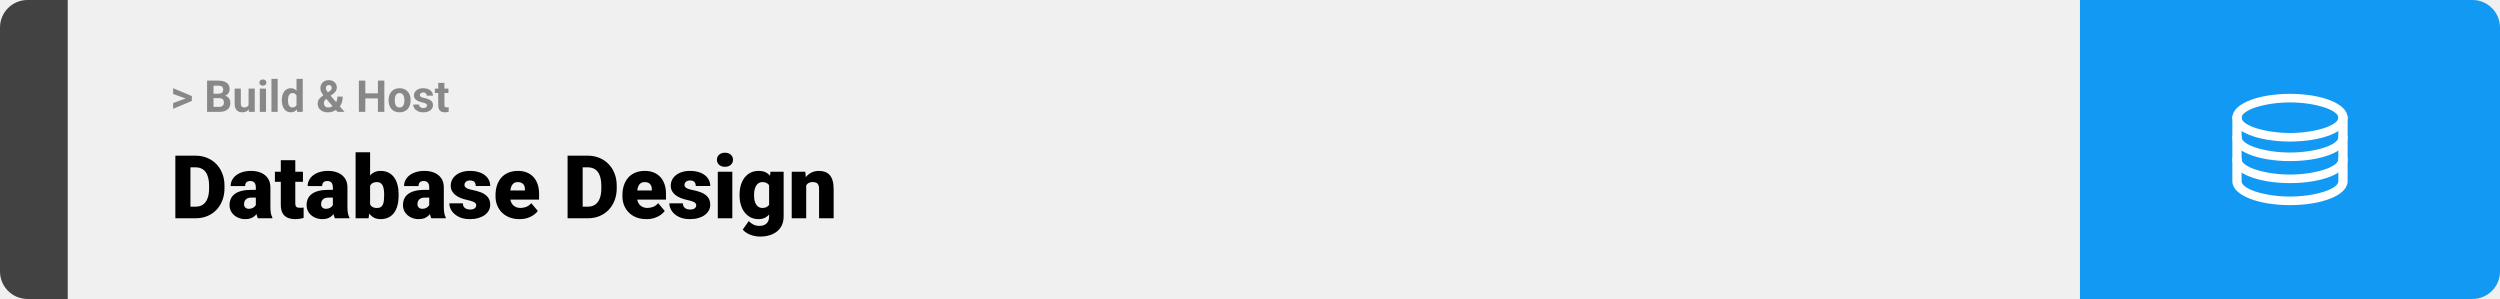
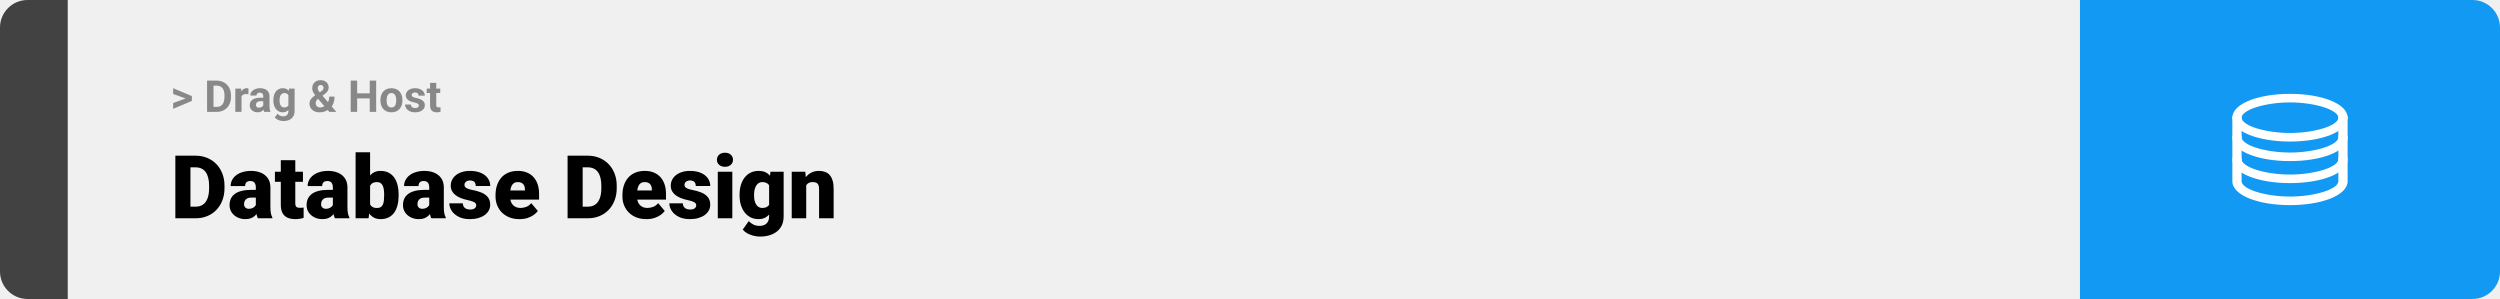
<svg xmlns="http://www.w3.org/2000/svg" width="1363" height="163" viewBox="0 0 1363 163" fill="none">
  <path d="M0 15C0 6.716 6.716 0 15 0H37V163H15C6.716 163 0 156.284 0 148V15Z" fill="#424242" />
  <rect width="1097" height="163" transform="translate(37)" fill="#F0F0F0" />
-   <path d="M101.906 53.922L94.394 51.238V48.086L104.602 52.375V54.637L101.906 53.922ZM94.394 56.172L101.918 53.43L104.602 52.785V55.035L94.394 59.324V56.172ZM119.578 53.512H115.195L115.172 51.098H118.852C119.5 51.098 120.031 51.016 120.445 50.852C120.859 50.68 121.168 50.434 121.371 50.113C121.582 49.785 121.688 49.387 121.688 48.918C121.688 48.387 121.586 47.957 121.383 47.629C121.188 47.301 120.879 47.062 120.457 46.914C120.043 46.766 119.508 46.691 118.852 46.691H116.414V61H112.898V43.938H118.852C119.844 43.938 120.73 44.031 121.512 44.219C122.301 44.406 122.969 44.691 123.516 45.074C124.062 45.457 124.48 45.941 124.77 46.527C125.059 47.105 125.203 47.793 125.203 48.59C125.203 49.293 125.043 49.941 124.723 50.535C124.41 51.129 123.914 51.613 123.234 51.988C122.562 52.363 121.684 52.57 120.598 52.609L119.578 53.512ZM119.426 61H114.234L115.605 58.258H119.426C120.043 58.258 120.547 58.16 120.938 57.965C121.328 57.762 121.617 57.488 121.805 57.145C121.992 56.801 122.086 56.406 122.086 55.961C122.086 55.461 122 55.027 121.828 54.66C121.664 54.293 121.398 54.012 121.031 53.816C120.664 53.613 120.18 53.512 119.578 53.512H116.191L116.215 51.098H120.434L121.242 52.047C122.281 52.031 123.117 52.215 123.75 52.598C124.391 52.973 124.855 53.461 125.145 54.062C125.441 54.664 125.59 55.309 125.59 55.996C125.59 57.09 125.352 58.012 124.875 58.762C124.398 59.504 123.699 60.062 122.777 60.438C121.863 60.812 120.746 61 119.426 61ZM135.516 57.965V48.32H138.891V61H135.715L135.516 57.965ZM135.891 55.363L136.887 55.34C136.887 56.184 136.789 56.969 136.594 57.695C136.398 58.414 136.105 59.039 135.715 59.57C135.324 60.094 134.832 60.504 134.238 60.801C133.645 61.09 132.945 61.234 132.141 61.234C131.523 61.234 130.953 61.148 130.43 60.977C129.914 60.797 129.469 60.52 129.094 60.145C128.727 59.762 128.438 59.273 128.227 58.68C128.023 58.078 127.922 57.355 127.922 56.512V48.32H131.297V56.535C131.297 56.91 131.34 57.227 131.426 57.484C131.52 57.742 131.648 57.953 131.812 58.117C131.977 58.281 132.168 58.398 132.387 58.469C132.613 58.539 132.863 58.574 133.137 58.574C133.832 58.574 134.379 58.434 134.777 58.152C135.184 57.871 135.469 57.488 135.633 57.004C135.805 56.512 135.891 55.965 135.891 55.363ZM145.031 48.32V61H141.645V48.32H145.031ZM141.434 45.016C141.434 44.523 141.605 44.117 141.949 43.797C142.293 43.477 142.754 43.316 143.332 43.316C143.902 43.316 144.359 43.477 144.703 43.797C145.055 44.117 145.23 44.523 145.23 45.016C145.23 45.508 145.055 45.914 144.703 46.234C144.359 46.555 143.902 46.715 143.332 46.715C142.754 46.715 142.293 46.555 141.949 46.234C141.605 45.914 141.434 45.508 141.434 45.016ZM151.383 43V61H147.996V43H151.383ZM161.66 58.234V43H165.059V61H162L161.66 58.234ZM153.645 54.812V54.566C153.645 53.598 153.754 52.719 153.973 51.93C154.191 51.133 154.512 50.449 154.934 49.879C155.355 49.309 155.875 48.867 156.492 48.555C157.109 48.242 157.812 48.086 158.602 48.086C159.344 48.086 159.992 48.242 160.547 48.555C161.109 48.867 161.586 49.312 161.977 49.891C162.375 50.461 162.695 51.137 162.938 51.918C163.18 52.691 163.355 53.539 163.465 54.461V55C163.355 55.883 163.18 56.703 162.938 57.461C162.695 58.219 162.375 58.883 161.977 59.453C161.586 60.016 161.109 60.453 160.547 60.766C159.984 61.078 159.328 61.234 158.578 61.234C157.789 61.234 157.086 61.074 156.469 60.754C155.859 60.434 155.344 59.984 154.922 59.406C154.508 58.828 154.191 58.148 153.973 57.367C153.754 56.586 153.645 55.734 153.645 54.812ZM157.02 54.566V54.812C157.02 55.336 157.059 55.824 157.137 56.277C157.223 56.73 157.359 57.133 157.547 57.484C157.742 57.828 157.992 58.098 158.297 58.293C158.609 58.48 158.988 58.574 159.434 58.574C160.012 58.574 160.488 58.445 160.863 58.188C161.238 57.922 161.523 57.559 161.719 57.098C161.922 56.637 162.039 56.105 162.07 55.504V53.969C162.047 53.477 161.977 53.035 161.859 52.645C161.75 52.246 161.586 51.906 161.367 51.625C161.156 51.344 160.891 51.125 160.57 50.969C160.258 50.812 159.887 50.734 159.457 50.734C159.02 50.734 158.645 50.836 158.332 51.039C158.02 51.234 157.766 51.504 157.57 51.848C157.383 52.191 157.242 52.598 157.148 53.066C157.062 53.527 157.02 54.027 157.02 54.566ZM176.355 51.871L179.637 49.75C180.121 49.43 180.445 49.121 180.609 48.824C180.773 48.527 180.855 48.195 180.855 47.828C180.855 47.461 180.719 47.121 180.445 46.809C180.172 46.488 179.789 46.328 179.297 46.328C178.945 46.328 178.648 46.41 178.406 46.574C178.164 46.73 177.98 46.941 177.855 47.207C177.738 47.473 177.68 47.77 177.68 48.098C177.68 48.449 177.773 48.809 177.961 49.176C178.148 49.535 178.402 49.918 178.723 50.324C179.043 50.723 179.398 51.156 179.789 51.625L187.84 61H184.008L177.445 53.406C176.891 52.719 176.406 52.09 175.992 51.52C175.578 50.941 175.254 50.379 175.02 49.832C174.785 49.285 174.668 48.723 174.668 48.145C174.668 47.254 174.859 46.477 175.242 45.812C175.625 45.141 176.164 44.621 176.859 44.254C177.555 43.879 178.371 43.691 179.309 43.691C180.191 43.691 180.957 43.875 181.605 44.242C182.254 44.602 182.754 45.078 183.105 45.672C183.465 46.266 183.645 46.918 183.645 47.629C183.645 48.16 183.547 48.652 183.352 49.105C183.156 49.551 182.887 49.965 182.543 50.348C182.199 50.723 181.805 51.07 181.359 51.391L177.621 54.051C177.332 54.316 177.113 54.578 176.965 54.836C176.816 55.094 176.715 55.34 176.66 55.574C176.605 55.801 176.578 56.02 176.578 56.23C176.578 56.684 176.676 57.09 176.871 57.449C177.066 57.809 177.34 58.09 177.691 58.293C178.043 58.496 178.453 58.598 178.922 58.598C179.562 58.598 180.184 58.457 180.785 58.176C181.387 57.895 181.926 57.492 182.402 56.969C182.879 56.438 183.258 55.809 183.539 55.082C183.82 54.355 183.961 53.555 183.961 52.68H186.82C186.82 53.555 186.734 54.387 186.562 55.176C186.391 55.957 186.113 56.684 185.73 57.355C185.348 58.02 184.84 58.609 184.207 59.125C184.16 59.164 184.094 59.223 184.008 59.301C183.93 59.371 183.863 59.426 183.809 59.465C183.059 60.066 182.277 60.516 181.465 60.812C180.652 61.102 179.746 61.246 178.746 61.246C177.605 61.246 176.617 61.039 175.781 60.625C174.953 60.211 174.312 59.641 173.859 58.914C173.414 58.188 173.191 57.355 173.191 56.418C173.191 55.73 173.324 55.133 173.59 54.625C173.863 54.109 174.238 53.633 174.715 53.195C175.191 52.758 175.738 52.316 176.355 51.871ZM207.035 50.887V53.629H198.129V50.887H207.035ZM199.172 43.938V61H195.656V43.938H199.172ZM209.543 43.938V61H206.039V43.938H209.543ZM211.852 54.789V54.543C211.852 53.613 211.984 52.758 212.25 51.977C212.516 51.188 212.902 50.504 213.41 49.926C213.918 49.348 214.543 48.898 215.285 48.578C216.027 48.25 216.879 48.086 217.84 48.086C218.801 48.086 219.656 48.25 220.406 48.578C221.156 48.898 221.785 49.348 222.293 49.926C222.809 50.504 223.199 51.188 223.465 51.977C223.73 52.758 223.863 53.613 223.863 54.543V54.789C223.863 55.711 223.73 56.566 223.465 57.355C223.199 58.137 222.809 58.82 222.293 59.406C221.785 59.984 221.16 60.434 220.418 60.754C219.676 61.074 218.824 61.234 217.863 61.234C216.902 61.234 216.047 61.074 215.297 60.754C214.555 60.434 213.926 59.984 213.41 59.406C212.902 58.82 212.516 58.137 212.25 57.355C211.984 56.566 211.852 55.711 211.852 54.789ZM215.227 54.543V54.789C215.227 55.32 215.273 55.816 215.367 56.277C215.461 56.738 215.609 57.145 215.812 57.496C216.023 57.84 216.297 58.109 216.633 58.305C216.969 58.5 217.379 58.598 217.863 58.598C218.332 58.598 218.734 58.5 219.07 58.305C219.406 58.109 219.676 57.84 219.879 57.496C220.082 57.145 220.23 56.738 220.324 56.277C220.426 55.816 220.477 55.32 220.477 54.789V54.543C220.477 54.027 220.426 53.543 220.324 53.09C220.23 52.629 220.078 52.223 219.867 51.871C219.664 51.512 219.395 51.23 219.059 51.027C218.723 50.824 218.316 50.723 217.84 50.723C217.363 50.723 216.957 50.824 216.621 51.027C216.293 51.23 216.023 51.512 215.812 51.871C215.609 52.223 215.461 52.629 215.367 53.09C215.273 53.543 215.227 54.027 215.227 54.543ZM232.793 57.496C232.793 57.254 232.723 57.035 232.582 56.84C232.441 56.645 232.18 56.465 231.797 56.301C231.422 56.129 230.879 55.973 230.168 55.832C229.527 55.691 228.93 55.516 228.375 55.305C227.828 55.086 227.352 54.824 226.945 54.52C226.547 54.215 226.234 53.855 226.008 53.441C225.781 53.02 225.668 52.539 225.668 52C225.668 51.469 225.781 50.969 226.008 50.5C226.242 50.031 226.574 49.617 227.004 49.258C227.441 48.891 227.973 48.605 228.598 48.402C229.23 48.191 229.941 48.086 230.73 48.086C231.832 48.086 232.777 48.262 233.566 48.613C234.363 48.965 234.973 49.449 235.395 50.066C235.824 50.676 236.039 51.371 236.039 52.152H232.664C232.664 51.824 232.594 51.531 232.453 51.273C232.32 51.008 232.109 50.801 231.82 50.652C231.539 50.496 231.172 50.418 230.719 50.418C230.344 50.418 230.02 50.484 229.746 50.617C229.473 50.742 229.262 50.914 229.113 51.133C228.973 51.344 228.902 51.578 228.902 51.836C228.902 52.031 228.941 52.207 229.02 52.363C229.105 52.512 229.242 52.648 229.43 52.773C229.617 52.898 229.859 53.016 230.156 53.125C230.461 53.227 230.836 53.32 231.281 53.406C232.195 53.594 233.012 53.84 233.73 54.145C234.449 54.441 235.02 54.848 235.441 55.363C235.863 55.871 236.074 56.539 236.074 57.367C236.074 57.93 235.949 58.445 235.699 58.914C235.449 59.383 235.09 59.793 234.621 60.145C234.152 60.488 233.59 60.758 232.934 60.953C232.285 61.141 231.555 61.234 230.742 61.234C229.562 61.234 228.562 61.023 227.742 60.602C226.93 60.18 226.312 59.645 225.891 58.996C225.477 58.34 225.27 57.668 225.27 56.98H228.469C228.484 57.441 228.602 57.812 228.82 58.094C229.047 58.375 229.332 58.578 229.676 58.703C230.027 58.828 230.406 58.891 230.812 58.891C231.25 58.891 231.613 58.832 231.902 58.715C232.191 58.59 232.41 58.426 232.559 58.223C232.715 58.012 232.793 57.77 232.793 57.496ZM244.477 48.32V50.711H237.094V48.32H244.477ZM238.922 45.191H242.297V57.18C242.297 57.547 242.344 57.828 242.438 58.023C242.539 58.219 242.688 58.355 242.883 58.434C243.078 58.504 243.324 58.539 243.621 58.539C243.832 58.539 244.02 58.531 244.184 58.516C244.355 58.492 244.5 58.469 244.617 58.445L244.629 60.93C244.34 61.023 244.027 61.098 243.691 61.152C243.355 61.207 242.984 61.234 242.578 61.234C241.836 61.234 241.188 61.113 240.633 60.871C240.086 60.621 239.664 60.223 239.367 59.676C239.07 59.129 238.922 58.41 238.922 57.52V45.191Z" fill="#888888" />
+   <path d="M101.906 53.922L94.394 51.238V48.086L104.602 52.375V54.637L101.906 53.922ZM94.394 56.172L101.918 53.43L104.602 52.785V55.035L94.394 59.324V56.172ZM118.137 61H114.422L114.445 58.258H118.137C119.059 58.258 119.836 58.051 120.469 57.637C121.102 57.215 121.578 56.602 121.898 55.797C122.227 54.992 122.391 54.02 122.391 52.879V52.047C122.391 51.172 122.297 50.402 122.109 49.738C121.93 49.074 121.66 48.516 121.301 48.062C120.941 47.609 120.5 47.27 119.977 47.043C119.453 46.809 118.852 46.691 118.172 46.691H114.352V43.938H118.172C119.312 43.938 120.355 44.133 121.301 44.523C122.254 44.906 123.078 45.457 123.773 46.176C124.469 46.895 125.004 47.754 125.379 48.754C125.762 49.746 125.953 50.852 125.953 52.07V52.879C125.953 54.09 125.762 55.195 125.379 56.195C125.004 57.195 124.469 58.055 123.773 58.773C123.086 59.484 122.262 60.035 121.301 60.426C120.348 60.809 119.293 61 118.137 61ZM116.414 43.938V61H112.898V43.938H116.414ZM131.672 51.086V61H128.297V48.32H131.473L131.672 51.086ZM135.492 48.238L135.434 51.367C135.27 51.344 135.07 51.324 134.836 51.309C134.609 51.285 134.402 51.273 134.215 51.273C133.738 51.273 133.324 51.336 132.973 51.461C132.629 51.578 132.34 51.754 132.105 51.988C131.879 52.223 131.707 52.508 131.59 52.844C131.48 53.18 131.418 53.562 131.402 53.992L130.723 53.781C130.723 52.961 130.805 52.207 130.969 51.52C131.133 50.824 131.371 50.219 131.684 49.703C132.004 49.188 132.395 48.789 132.855 48.508C133.316 48.227 133.844 48.086 134.438 48.086C134.625 48.086 134.816 48.102 135.012 48.133C135.207 48.156 135.367 48.191 135.492 48.238ZM143.531 58.141V52.492C143.531 52.086 143.465 51.738 143.332 51.449C143.199 51.152 142.992 50.922 142.711 50.758C142.438 50.594 142.082 50.512 141.645 50.512C141.27 50.512 140.945 50.578 140.672 50.711C140.398 50.836 140.188 51.02 140.039 51.262C139.891 51.496 139.816 51.773 139.816 52.094H136.441C136.441 51.555 136.566 51.043 136.816 50.559C137.066 50.074 137.43 49.648 137.906 49.281C138.383 48.906 138.949 48.613 139.605 48.402C140.27 48.191 141.012 48.086 141.832 48.086C142.816 48.086 143.691 48.25 144.457 48.578C145.223 48.906 145.824 49.398 146.262 50.055C146.707 50.711 146.93 51.531 146.93 52.516V57.941C146.93 58.637 146.973 59.207 147.059 59.652C147.145 60.09 147.27 60.473 147.434 60.801V61H144.023C143.859 60.656 143.734 60.227 143.648 59.711C143.57 59.188 143.531 58.664 143.531 58.141ZM143.977 53.277L144 55.188H142.113C141.668 55.188 141.281 55.238 140.953 55.34C140.625 55.441 140.355 55.586 140.145 55.773C139.934 55.953 139.777 56.164 139.676 56.406C139.582 56.648 139.535 56.914 139.535 57.203C139.535 57.492 139.602 57.754 139.734 57.988C139.867 58.215 140.059 58.395 140.309 58.527C140.559 58.652 140.852 58.715 141.188 58.715C141.695 58.715 142.137 58.613 142.512 58.41C142.887 58.207 143.176 57.957 143.379 57.66C143.59 57.363 143.699 57.082 143.707 56.816L144.598 58.246C144.473 58.566 144.301 58.898 144.082 59.242C143.871 59.586 143.602 59.91 143.273 60.215C142.945 60.512 142.551 60.758 142.09 60.953C141.629 61.141 141.082 61.234 140.449 61.234C139.645 61.234 138.914 61.074 138.258 60.754C137.609 60.426 137.094 59.977 136.711 59.406C136.336 58.828 136.148 58.172 136.148 57.438C136.148 56.773 136.273 56.184 136.523 55.668C136.773 55.152 137.141 54.719 137.625 54.367C138.117 54.008 138.73 53.738 139.465 53.559C140.199 53.371 141.051 53.277 142.02 53.277H143.977ZM157.559 48.32H160.617V60.578C160.617 61.734 160.359 62.715 159.844 63.52C159.336 64.332 158.625 64.945 157.711 65.359C156.797 65.781 155.734 65.992 154.523 65.992C153.992 65.992 153.43 65.922 152.836 65.781C152.25 65.641 151.688 65.422 151.148 65.125C150.617 64.828 150.172 64.453 149.812 64L151.301 62.008C151.691 62.461 152.145 62.812 152.66 63.062C153.176 63.32 153.746 63.449 154.371 63.449C154.98 63.449 155.496 63.336 155.918 63.109C156.34 62.891 156.664 62.566 156.891 62.137C157.117 61.715 157.23 61.203 157.23 60.602V51.25L157.559 48.32ZM149.027 54.812V54.566C149.027 53.598 149.145 52.719 149.379 51.93C149.621 51.133 149.961 50.449 150.398 49.879C150.844 49.309 151.383 48.867 152.016 48.555C152.648 48.242 153.363 48.086 154.16 48.086C155.004 48.086 155.711 48.242 156.281 48.555C156.852 48.867 157.32 49.312 157.688 49.891C158.055 50.461 158.34 51.137 158.543 51.918C158.754 52.691 158.918 53.539 159.035 54.461V55C158.918 55.883 158.742 56.703 158.508 57.461C158.273 58.219 157.965 58.883 157.582 59.453C157.199 60.016 156.723 60.453 156.152 60.766C155.59 61.078 154.918 61.234 154.137 61.234C153.355 61.234 152.648 61.074 152.016 60.754C151.391 60.434 150.855 59.984 150.41 59.406C149.965 58.828 149.621 58.148 149.379 57.367C149.145 56.586 149.027 55.734 149.027 54.812ZM152.402 54.566V54.812C152.402 55.336 152.453 55.824 152.555 56.277C152.656 56.73 152.812 57.133 153.023 57.484C153.242 57.828 153.512 58.098 153.832 58.293C154.16 58.48 154.547 58.574 154.992 58.574C155.609 58.574 156.113 58.445 156.504 58.188C156.895 57.922 157.188 57.559 157.383 57.098C157.578 56.637 157.691 56.105 157.723 55.504V53.969C157.707 53.477 157.641 53.035 157.523 52.645C157.406 52.246 157.242 51.906 157.031 51.625C156.82 51.344 156.547 51.125 156.211 50.969C155.875 50.812 155.477 50.734 155.016 50.734C154.57 50.734 154.184 50.836 153.855 51.039C153.535 51.234 153.266 51.504 153.047 51.848C152.836 52.191 152.676 52.598 152.566 53.066C152.457 53.527 152.402 54.027 152.402 54.566ZM171.902 51.871L175.184 49.75C175.668 49.43 175.992 49.121 176.156 48.824C176.32 48.527 176.402 48.195 176.402 47.828C176.402 47.461 176.266 47.121 175.992 46.809C175.719 46.488 175.336 46.328 174.844 46.328C174.492 46.328 174.195 46.41 173.953 46.574C173.711 46.73 173.527 46.941 173.402 47.207C173.285 47.473 173.227 47.77 173.227 48.098C173.227 48.449 173.32 48.809 173.508 49.176C173.695 49.535 173.949 49.918 174.27 50.324C174.59 50.723 174.945 51.156 175.336 51.625L183.387 61H179.555L172.992 53.406C172.438 52.719 171.953 52.09 171.539 51.52C171.125 50.941 170.801 50.379 170.566 49.832C170.332 49.285 170.215 48.723 170.215 48.145C170.215 47.254 170.406 46.477 170.789 45.812C171.172 45.141 171.711 44.621 172.406 44.254C173.102 43.879 173.918 43.691 174.855 43.691C175.738 43.691 176.504 43.875 177.152 44.242C177.801 44.602 178.301 45.078 178.652 45.672C179.012 46.266 179.191 46.918 179.191 47.629C179.191 48.16 179.094 48.652 178.898 49.105C178.703 49.551 178.434 49.965 178.09 50.348C177.746 50.723 177.352 51.07 176.906 51.391L173.168 54.051C172.879 54.316 172.66 54.578 172.512 54.836C172.363 55.094 172.262 55.34 172.207 55.574C172.152 55.801 172.125 56.02 172.125 56.23C172.125 56.684 172.223 57.09 172.418 57.449C172.613 57.809 172.887 58.09 173.238 58.293C173.59 58.496 174 58.598 174.469 58.598C175.109 58.598 175.73 58.457 176.332 58.176C176.934 57.895 177.473 57.492 177.949 56.969C178.426 56.438 178.805 55.809 179.086 55.082C179.367 54.355 179.508 53.555 179.508 52.68H182.367C182.367 53.555 182.281 54.387 182.109 55.176C181.938 55.957 181.66 56.684 181.277 57.355C180.895 58.02 180.387 58.609 179.754 59.125C179.707 59.164 179.641 59.223 179.555 59.301C179.477 59.371 179.41 59.426 179.355 59.465C178.605 60.066 177.824 60.516 177.012 60.812C176.199 61.102 175.293 61.246 174.293 61.246C173.152 61.246 172.164 61.039 171.328 60.625C170.5 60.211 169.859 59.641 169.406 58.914C168.961 58.188 168.738 57.355 168.738 56.418C168.738 55.73 168.871 55.133 169.137 54.625C169.41 54.109 169.785 53.633 170.262 53.195C170.738 52.758 171.285 52.316 171.902 51.871ZM202.582 50.887V53.629H193.676V50.887H202.582ZM194.719 43.938V61H191.203V43.938H194.719ZM205.09 43.938V61H201.586V43.938H205.09ZM207.398 54.789V54.543C207.398 53.613 207.531 52.758 207.797 51.977C208.062 51.188 208.449 50.504 208.957 49.926C209.465 49.348 210.09 48.898 210.832 48.578C211.574 48.25 212.426 48.086 213.387 48.086C214.348 48.086 215.203 48.25 215.953 48.578C216.703 48.898 217.332 49.348 217.84 49.926C218.355 50.504 218.746 51.188 219.012 51.977C219.277 52.758 219.41 53.613 219.41 54.543V54.789C219.41 55.711 219.277 56.566 219.012 57.355C218.746 58.137 218.355 58.82 217.84 59.406C217.332 59.984 216.707 60.434 215.965 60.754C215.223 61.074 214.371 61.234 213.41 61.234C212.449 61.234 211.594 61.074 210.844 60.754C210.102 60.434 209.473 59.984 208.957 59.406C208.449 58.82 208.062 58.137 207.797 57.355C207.531 56.566 207.398 55.711 207.398 54.789ZM210.773 54.543V54.789C210.773 55.32 210.82 55.816 210.914 56.277C211.008 56.738 211.156 57.145 211.359 57.496C211.57 57.84 211.844 58.109 212.18 58.305C212.516 58.5 212.926 58.598 213.41 58.598C213.879 58.598 214.281 58.5 214.617 58.305C214.953 58.109 215.223 57.84 215.426 57.496C215.629 57.145 215.777 56.738 215.871 56.277C215.973 55.816 216.023 55.32 216.023 54.789V54.543C216.023 54.027 215.973 53.543 215.871 53.09C215.777 52.629 215.625 52.223 215.414 51.871C215.211 51.512 214.941 51.23 214.605 51.027C214.27 50.824 213.863 50.723 213.387 50.723C212.91 50.723 212.504 50.824 212.168 51.027C211.84 51.23 211.57 51.512 211.359 51.871C211.156 52.223 211.008 52.629 210.914 53.09C210.82 53.543 210.773 54.027 210.773 54.543ZM228.34 57.496C228.34 57.254 228.27 57.035 228.129 56.84C227.988 56.645 227.727 56.465 227.344 56.301C226.969 56.129 226.426 55.973 225.715 55.832C225.074 55.691 224.477 55.516 223.922 55.305C223.375 55.086 222.898 54.824 222.492 54.52C222.094 54.215 221.781 53.855 221.555 53.441C221.328 53.02 221.215 52.539 221.215 52C221.215 51.469 221.328 50.969 221.555 50.5C221.789 50.031 222.121 49.617 222.551 49.258C222.988 48.891 223.52 48.605 224.145 48.402C224.777 48.191 225.488 48.086 226.277 48.086C227.379 48.086 228.324 48.262 229.113 48.613C229.91 48.965 230.52 49.449 230.941 50.066C231.371 50.676 231.586 51.371 231.586 52.152H228.211C228.211 51.824 228.141 51.531 228 51.273C227.867 51.008 227.656 50.801 227.367 50.652C227.086 50.496 226.719 50.418 226.266 50.418C225.891 50.418 225.566 50.484 225.293 50.617C225.02 50.742 224.809 50.914 224.66 51.133C224.52 51.344 224.449 51.578 224.449 51.836C224.449 52.031 224.488 52.207 224.566 52.363C224.652 52.512 224.789 52.648 224.977 52.773C225.164 52.898 225.406 53.016 225.703 53.125C226.008 53.227 226.383 53.32 226.828 53.406C227.742 53.594 228.559 53.84 229.277 54.145C229.996 54.441 230.566 54.848 230.988 55.363C231.41 55.871 231.621 56.539 231.621 57.367C231.621 57.93 231.496 58.445 231.246 58.914C230.996 59.383 230.637 59.793 230.168 60.145C229.699 60.488 229.137 60.758 228.48 60.953C227.832 61.141 227.102 61.234 226.289 61.234C225.109 61.234 224.109 61.023 223.289 60.602C222.477 60.18 221.859 59.645 221.438 58.996C221.023 58.34 220.816 57.668 220.816 56.98H224.016C224.031 57.441 224.148 57.812 224.367 58.094C224.594 58.375 224.879 58.578 225.223 58.703C225.574 58.828 225.953 58.891 226.359 58.891C226.797 58.891 227.16 58.832 227.449 58.715C227.738 58.59 227.957 58.426 228.105 58.223C228.262 58.012 228.34 57.77 228.34 57.496ZM240.023 48.32V50.711H232.641V48.32H240.023ZM234.469 45.191H237.844V57.18C237.844 57.547 237.891 57.828 237.984 58.023C238.086 58.219 238.234 58.355 238.43 58.434C238.625 58.504 238.871 58.539 239.168 58.539C239.379 58.539 239.566 58.531 239.73 58.516C239.902 58.492 240.047 58.469 240.164 58.445L240.176 60.93C239.887 61.023 239.574 61.098 239.238 61.152C238.902 61.207 238.531 61.234 238.125 61.234C237.383 61.234 236.734 61.113 236.18 60.871C235.633 60.621 235.211 60.223 234.914 59.676C234.617 59.129 234.469 58.41 234.469 57.52V45.191Z" fill="#888888" />
  <path d="M106.688 119H99.117L99.164 112.672H106.688C108.25 112.672 109.57 112.297 110.648 111.547C111.742 110.797 112.57 109.68 113.133 108.195C113.711 106.695 114 104.852 114 102.664V101.188C114 99.547 113.836 98.109 113.508 96.875C113.195 95.625 112.727 94.586 112.102 93.758C111.477 92.914 110.695 92.281 109.758 91.859C108.836 91.438 107.773 91.227 106.57 91.227H98.977V84.875H106.57C108.883 84.875 111 85.273 112.922 86.07C114.859 86.852 116.531 87.977 117.938 89.445C119.359 90.898 120.453 92.625 121.219 94.625C122 96.609 122.391 98.812 122.391 101.234V102.664C122.391 105.07 122 107.273 121.219 109.273C120.453 111.273 119.367 113 117.961 114.453C116.555 115.906 114.891 117.031 112.969 117.828C111.062 118.609 108.969 119 106.688 119ZM103.828 84.875V119H95.602V84.875H103.828ZM139.477 112.625V102.172C139.477 101.453 139.375 100.836 139.172 100.32C138.969 99.805 138.648 99.406 138.211 99.125C137.773 98.828 137.188 98.68 136.453 98.68C135.859 98.68 135.352 98.781 134.93 98.984C134.508 99.188 134.188 99.492 133.969 99.898C133.75 100.305 133.641 100.82 133.641 101.445H125.742C125.742 100.273 126 99.188 126.516 98.188C127.047 97.172 127.797 96.289 128.766 95.539C129.75 94.789 130.922 94.211 132.281 93.805C133.656 93.383 135.188 93.172 136.875 93.172C138.891 93.172 140.688 93.508 142.266 94.18C143.859 94.852 145.117 95.859 146.039 97.203C146.961 98.531 147.422 100.203 147.422 102.219V112.602C147.422 114.258 147.516 115.516 147.703 116.375C147.891 117.219 148.156 117.961 148.5 118.602V119H140.578C140.203 118.219 139.922 117.266 139.734 116.141C139.562 115 139.477 113.828 139.477 112.625ZM140.438 103.508L140.484 107.727H136.992C136.258 107.727 135.633 107.828 135.117 108.031C134.617 108.234 134.211 108.516 133.898 108.875C133.602 109.219 133.383 109.609 133.242 110.047C133.117 110.484 133.055 110.945 133.055 111.43C133.055 111.898 133.164 112.32 133.383 112.695C133.617 113.055 133.93 113.336 134.32 113.539C134.711 113.742 135.148 113.844 135.633 113.844C136.508 113.844 137.25 113.68 137.859 113.352C138.484 113.008 138.961 112.594 139.289 112.109C139.617 111.625 139.781 111.172 139.781 110.75L141.516 113.984C141.203 114.609 140.844 115.242 140.438 115.883C140.047 116.523 139.555 117.117 138.961 117.664C138.383 118.195 137.672 118.633 136.828 118.977C135.984 119.305 134.961 119.469 133.758 119.469C132.195 119.469 130.758 119.148 129.445 118.508C128.148 117.867 127.109 116.977 126.328 115.836C125.547 114.68 125.156 113.352 125.156 111.852C125.156 110.539 125.391 109.367 125.859 108.336C126.344 107.305 127.07 106.43 128.039 105.711C129.008 104.992 130.242 104.445 131.742 104.07C133.242 103.695 135.008 103.508 137.039 103.508H140.438ZM165.164 93.641V99.125H149.883V93.641H165.164ZM153.094 87.336H160.992V110.727C160.992 111.398 161.07 111.922 161.227 112.297C161.383 112.656 161.648 112.914 162.023 113.07C162.414 113.211 162.93 113.281 163.57 113.281C164.023 113.281 164.398 113.273 164.695 113.258C164.992 113.227 165.273 113.188 165.539 113.141V118.789C164.867 119.008 164.164 119.172 163.43 119.281C162.695 119.406 161.914 119.469 161.086 119.469C159.398 119.469 157.953 119.203 156.75 118.672C155.562 118.141 154.656 117.305 154.031 116.164C153.406 115.023 153.094 113.539 153.094 111.711V87.336ZM181.477 112.625V102.172C181.477 101.453 181.375 100.836 181.172 100.32C180.969 99.805 180.648 99.406 180.211 99.125C179.773 98.828 179.188 98.68 178.453 98.68C177.859 98.68 177.352 98.781 176.93 98.984C176.508 99.188 176.188 99.492 175.969 99.898C175.75 100.305 175.641 100.82 175.641 101.445H167.742C167.742 100.273 168 99.188 168.516 98.188C169.047 97.172 169.797 96.289 170.766 95.539C171.75 94.789 172.922 94.211 174.281 93.805C175.656 93.383 177.188 93.172 178.875 93.172C180.891 93.172 182.688 93.508 184.266 94.18C185.859 94.852 187.117 95.859 188.039 97.203C188.961 98.531 189.422 100.203 189.422 102.219V112.602C189.422 114.258 189.516 115.516 189.703 116.375C189.891 117.219 190.156 117.961 190.5 118.602V119H182.578C182.203 118.219 181.922 117.266 181.734 116.141C181.562 115 181.477 113.828 181.477 112.625ZM182.438 103.508L182.484 107.727H178.992C178.258 107.727 177.633 107.828 177.117 108.031C176.617 108.234 176.211 108.516 175.898 108.875C175.602 109.219 175.383 109.609 175.242 110.047C175.117 110.484 175.055 110.945 175.055 111.43C175.055 111.898 175.164 112.32 175.383 112.695C175.617 113.055 175.93 113.336 176.32 113.539C176.711 113.742 177.148 113.844 177.633 113.844C178.508 113.844 179.25 113.68 179.859 113.352C180.484 113.008 180.961 112.594 181.289 112.109C181.617 111.625 181.781 111.172 181.781 110.75L183.516 113.984C183.203 114.609 182.844 115.242 182.438 115.883C182.047 116.523 181.555 117.117 180.961 117.664C180.383 118.195 179.672 118.633 178.828 118.977C177.984 119.305 176.961 119.469 175.758 119.469C174.195 119.469 172.758 119.148 171.445 118.508C170.148 117.867 169.109 116.977 168.328 115.836C167.547 114.68 167.156 113.352 167.156 111.852C167.156 110.539 167.391 109.367 167.859 108.336C168.344 107.305 169.07 106.43 170.039 105.711C171.008 104.992 172.242 104.445 173.742 104.07C175.242 103.695 177.008 103.508 179.039 103.508H182.438ZM193.875 83H201.773V112.766L200.953 119H193.875V83ZM217.336 106.039V106.531C217.336 108.453 217.141 110.203 216.75 111.781C216.359 113.359 215.758 114.727 214.945 115.883C214.133 117.023 213.109 117.906 211.875 118.531C210.641 119.156 209.18 119.469 207.492 119.469C205.961 119.469 204.648 119.141 203.555 118.484C202.461 117.812 201.547 116.891 200.812 115.719C200.078 114.531 199.484 113.164 199.031 111.617C198.578 110.055 198.219 108.383 197.953 106.602V106.016C198.219 104.25 198.578 102.594 199.031 101.047C199.484 99.484 200.078 98.117 200.812 96.945C201.547 95.758 202.453 94.836 203.531 94.18C204.625 93.508 205.93 93.172 207.445 93.172C209.148 93.172 210.617 93.492 211.852 94.133C213.102 94.773 214.133 95.672 214.945 96.828C215.758 97.984 216.359 99.344 216.75 100.906C217.141 102.469 217.336 104.18 217.336 106.039ZM209.438 106.531V106.039C209.438 105.117 209.383 104.25 209.273 103.438C209.164 102.625 208.969 101.906 208.688 101.281C208.406 100.656 208.008 100.164 207.492 99.805C206.977 99.445 206.305 99.266 205.477 99.266C204.633 99.266 203.922 99.406 203.344 99.688C202.781 99.969 202.328 100.375 201.984 100.906C201.656 101.422 201.422 102.062 201.281 102.828C201.141 103.578 201.078 104.43 201.094 105.383V107.234C201.062 108.531 201.18 109.641 201.445 110.562C201.711 111.484 202.172 112.188 202.828 112.672C203.484 113.156 204.383 113.398 205.523 113.398C206.367 113.398 207.047 113.234 207.562 112.906C208.094 112.578 208.492 112.109 208.758 111.5C209.023 110.891 209.203 110.164 209.297 109.32C209.391 108.477 209.438 107.547 209.438 106.531ZM234.023 112.625V102.172C234.023 101.453 233.922 100.836 233.719 100.32C233.516 99.805 233.195 99.406 232.758 99.125C232.32 98.828 231.734 98.68 231 98.68C230.406 98.68 229.898 98.781 229.477 98.984C229.055 99.188 228.734 99.492 228.516 99.898C228.297 100.305 228.188 100.82 228.188 101.445H220.289C220.289 100.273 220.547 99.188 221.062 98.188C221.594 97.172 222.344 96.289 223.312 95.539C224.297 94.789 225.469 94.211 226.828 93.805C228.203 93.383 229.734 93.172 231.422 93.172C233.438 93.172 235.234 93.508 236.812 94.18C238.406 94.852 239.664 95.859 240.586 97.203C241.508 98.531 241.969 100.203 241.969 102.219V112.602C241.969 114.258 242.062 115.516 242.25 116.375C242.438 117.219 242.703 117.961 243.047 118.602V119H235.125C234.75 118.219 234.469 117.266 234.281 116.141C234.109 115 234.023 113.828 234.023 112.625ZM234.984 103.508L235.031 107.727H231.539C230.805 107.727 230.18 107.828 229.664 108.031C229.164 108.234 228.758 108.516 228.445 108.875C228.148 109.219 227.93 109.609 227.789 110.047C227.664 110.484 227.602 110.945 227.602 111.43C227.602 111.898 227.711 112.32 227.93 112.695C228.164 113.055 228.477 113.336 228.867 113.539C229.258 113.742 229.695 113.844 230.18 113.844C231.055 113.844 231.797 113.68 232.406 113.352C233.031 113.008 233.508 112.594 233.836 112.109C234.164 111.625 234.328 111.172 234.328 110.75L236.062 113.984C235.75 114.609 235.391 115.242 234.984 115.883C234.594 116.523 234.102 117.117 233.508 117.664C232.93 118.195 232.219 118.633 231.375 118.977C230.531 119.305 229.508 119.469 228.305 119.469C226.742 119.469 225.305 119.148 223.992 118.508C222.695 117.867 221.656 116.977 220.875 115.836C220.094 114.68 219.703 113.352 219.703 111.852C219.703 110.539 219.938 109.367 220.406 108.336C220.891 107.305 221.617 106.43 222.586 105.711C223.555 104.992 224.789 104.445 226.289 104.07C227.789 103.695 229.555 103.508 231.586 103.508H234.984ZM259.641 111.875C259.641 111.438 259.492 111.062 259.195 110.75C258.914 110.422 258.414 110.125 257.695 109.859C256.977 109.578 255.969 109.297 254.672 109.016C253.438 108.75 252.273 108.398 251.18 107.961C250.102 107.523 249.156 106.992 248.344 106.367C247.531 105.742 246.891 105 246.422 104.141C245.969 103.281 245.742 102.297 245.742 101.188C245.742 100.109 245.969 99.094 246.422 98.141C246.891 97.172 247.57 96.32 248.461 95.586C249.367 94.836 250.469 94.25 251.766 93.828C253.062 93.391 254.539 93.172 256.195 93.172C258.477 93.172 260.445 93.523 262.102 94.227C263.758 94.914 265.031 95.883 265.922 97.133C266.828 98.367 267.281 99.797 267.281 101.422H259.383C259.383 100.781 259.273 100.234 259.055 99.781C258.852 99.328 258.516 98.984 258.047 98.75C257.578 98.5 256.953 98.375 256.172 98.375C255.625 98.375 255.125 98.477 254.672 98.68C254.234 98.883 253.883 99.164 253.617 99.523C253.352 99.883 253.219 100.305 253.219 100.789C253.219 101.133 253.297 101.445 253.453 101.727C253.625 101.992 253.883 102.242 254.227 102.477C254.57 102.695 255.008 102.898 255.539 103.086C256.07 103.258 256.711 103.414 257.461 103.555C259.164 103.867 260.758 104.312 262.242 104.891C263.727 105.469 264.93 106.289 265.852 107.352C266.789 108.414 267.258 109.844 267.258 111.641C267.258 112.766 267 113.805 266.484 114.758C265.969 115.695 265.227 116.523 264.258 117.242C263.289 117.945 262.125 118.492 260.766 118.883C259.406 119.273 257.875 119.469 256.172 119.469C253.75 119.469 251.703 119.039 250.031 118.18C248.359 117.305 247.094 116.211 246.234 114.898C245.391 113.57 244.969 112.227 244.969 110.867H252.328C252.359 111.648 252.547 112.289 252.891 112.789C253.25 113.289 253.727 113.656 254.32 113.891C254.914 114.125 255.602 114.242 256.383 114.242C257.102 114.242 257.695 114.141 258.164 113.938C258.648 113.734 259.016 113.461 259.266 113.117C259.516 112.758 259.641 112.344 259.641 111.875ZM283.242 119.469C281.18 119.469 279.336 119.148 277.711 118.508C276.086 117.852 274.711 116.953 273.586 115.812C272.477 114.672 271.625 113.359 271.031 111.875C270.453 110.391 270.164 108.82 270.164 107.164V106.273C270.164 104.414 270.422 102.695 270.938 101.117C271.453 99.523 272.219 98.133 273.234 96.945C274.25 95.758 275.523 94.836 277.055 94.18C278.586 93.508 280.367 93.172 282.398 93.172C284.195 93.172 285.805 93.461 287.227 94.039C288.648 94.617 289.852 95.445 290.836 96.523C291.836 97.602 292.594 98.906 293.109 100.438C293.641 101.969 293.906 103.688 293.906 105.594V108.805H273.188V103.859H286.195V103.25C286.211 102.406 286.062 101.688 285.75 101.094C285.453 100.5 285.016 100.047 284.438 99.734C283.859 99.422 283.156 99.266 282.328 99.266C281.469 99.266 280.758 99.453 280.195 99.828C279.648 100.203 279.219 100.719 278.906 101.375C278.609 102.016 278.398 102.758 278.273 103.602C278.148 104.445 278.086 105.336 278.086 106.273V107.164C278.086 108.102 278.211 108.953 278.461 109.719C278.727 110.484 279.102 111.141 279.586 111.688C280.086 112.219 280.68 112.633 281.367 112.93C282.07 113.227 282.867 113.375 283.758 113.375C284.836 113.375 285.898 113.172 286.945 112.766C287.992 112.359 288.891 111.688 289.641 110.75L293.227 115.016C292.711 115.75 291.977 116.461 291.023 117.148C290.086 117.836 288.961 118.398 287.648 118.836C286.336 119.258 284.867 119.469 283.242 119.469ZM320.531 119H312.961L313.008 112.672H320.531C322.094 112.672 323.414 112.297 324.492 111.547C325.586 110.797 326.414 109.68 326.977 108.195C327.555 106.695 327.844 104.852 327.844 102.664V101.188C327.844 99.547 327.68 98.109 327.352 96.875C327.039 95.625 326.57 94.586 325.945 93.758C325.32 92.914 324.539 92.281 323.602 91.859C322.68 91.438 321.617 91.227 320.414 91.227H312.82V84.875H320.414C322.727 84.875 324.844 85.273 326.766 86.07C328.703 86.852 330.375 87.977 331.781 89.445C333.203 90.898 334.297 92.625 335.062 94.625C335.844 96.609 336.234 98.812 336.234 101.234V102.664C336.234 105.07 335.844 107.273 335.062 109.273C334.297 111.273 333.211 113 331.805 114.453C330.398 115.906 328.734 117.031 326.812 117.828C324.906 118.609 322.812 119 320.531 119ZM317.672 84.875V119H309.445V84.875H317.672ZM352.43 119.469C350.367 119.469 348.523 119.148 346.898 118.508C345.273 117.852 343.898 116.953 342.773 115.812C341.664 114.672 340.812 113.359 340.219 111.875C339.641 110.391 339.352 108.82 339.352 107.164V106.273C339.352 104.414 339.609 102.695 340.125 101.117C340.641 99.523 341.406 98.133 342.422 96.945C343.438 95.758 344.711 94.836 346.242 94.18C347.773 93.508 349.555 93.172 351.586 93.172C353.383 93.172 354.992 93.461 356.414 94.039C357.836 94.617 359.039 95.445 360.023 96.523C361.023 97.602 361.781 98.906 362.297 100.438C362.828 101.969 363.094 103.688 363.094 105.594V108.805H342.375V103.859H355.383V103.25C355.398 102.406 355.25 101.688 354.938 101.094C354.641 100.5 354.203 100.047 353.625 99.734C353.047 99.422 352.344 99.266 351.516 99.266C350.656 99.266 349.945 99.453 349.383 99.828C348.836 100.203 348.406 100.719 348.094 101.375C347.797 102.016 347.586 102.758 347.461 103.602C347.336 104.445 347.273 105.336 347.273 106.273V107.164C347.273 108.102 347.398 108.953 347.648 109.719C347.914 110.484 348.289 111.141 348.773 111.688C349.273 112.219 349.867 112.633 350.555 112.93C351.258 113.227 352.055 113.375 352.945 113.375C354.023 113.375 355.086 113.172 356.133 112.766C357.18 112.359 358.078 111.688 358.828 110.75L362.414 115.016C361.898 115.75 361.164 116.461 360.211 117.148C359.273 117.836 358.148 118.398 356.836 118.836C355.523 119.258 354.055 119.469 352.43 119.469ZM379.594 111.875C379.594 111.438 379.445 111.062 379.148 110.75C378.867 110.422 378.367 110.125 377.648 109.859C376.93 109.578 375.922 109.297 374.625 109.016C373.391 108.75 372.227 108.398 371.133 107.961C370.055 107.523 369.109 106.992 368.297 106.367C367.484 105.742 366.844 105 366.375 104.141C365.922 103.281 365.695 102.297 365.695 101.188C365.695 100.109 365.922 99.094 366.375 98.141C366.844 97.172 367.523 96.32 368.414 95.586C369.32 94.836 370.422 94.25 371.719 93.828C373.016 93.391 374.492 93.172 376.148 93.172C378.43 93.172 380.398 93.523 382.055 94.227C383.711 94.914 384.984 95.883 385.875 97.133C386.781 98.367 387.234 99.797 387.234 101.422H379.336C379.336 100.781 379.227 100.234 379.008 99.781C378.805 99.328 378.469 98.984 378 98.75C377.531 98.5 376.906 98.375 376.125 98.375C375.578 98.375 375.078 98.477 374.625 98.68C374.188 98.883 373.836 99.164 373.57 99.523C373.305 99.883 373.172 100.305 373.172 100.789C373.172 101.133 373.25 101.445 373.406 101.727C373.578 101.992 373.836 102.242 374.18 102.477C374.523 102.695 374.961 102.898 375.492 103.086C376.023 103.258 376.664 103.414 377.414 103.555C379.117 103.867 380.711 104.312 382.195 104.891C383.68 105.469 384.883 106.289 385.805 107.352C386.742 108.414 387.211 109.844 387.211 111.641C387.211 112.766 386.953 113.805 386.438 114.758C385.922 115.695 385.18 116.523 384.211 117.242C383.242 117.945 382.078 118.492 380.719 118.883C379.359 119.273 377.828 119.469 376.125 119.469C373.703 119.469 371.656 119.039 369.984 118.18C368.312 117.305 367.047 116.211 366.188 114.898C365.344 113.57 364.922 112.227 364.922 110.867H372.281C372.312 111.648 372.5 112.289 372.844 112.789C373.203 113.289 373.68 113.656 374.273 113.891C374.867 114.125 375.555 114.242 376.336 114.242C377.055 114.242 377.648 114.141 378.117 113.938C378.602 113.734 378.969 113.461 379.219 113.117C379.469 112.758 379.594 112.344 379.594 111.875ZM399.258 93.641V119H391.336V93.641H399.258ZM390.867 87.102C390.867 85.977 391.273 85.055 392.086 84.336C392.898 83.617 393.953 83.258 395.25 83.258C396.547 83.258 397.602 83.617 398.414 84.336C399.227 85.055 399.633 85.977 399.633 87.102C399.633 88.227 399.227 89.148 398.414 89.867C397.602 90.586 396.547 90.945 395.25 90.945C393.953 90.945 392.898 90.586 392.086 89.867C391.273 89.148 390.867 88.227 390.867 87.102ZM420.07 93.641H427.242V118.016C427.242 120.359 426.703 122.344 425.625 123.969C424.547 125.609 423.039 126.852 421.102 127.695C419.18 128.555 416.93 128.984 414.352 128.984C413.211 128.984 412.047 128.836 410.859 128.539C409.672 128.258 408.562 127.836 407.531 127.273C406.5 126.711 405.633 126.016 404.93 125.188L408.234 120.547C408.875 121.266 409.68 121.875 410.648 122.375C411.617 122.891 412.758 123.148 414.07 123.148C415.211 123.148 416.164 122.945 416.93 122.539C417.711 122.133 418.305 121.539 418.711 120.758C419.117 119.992 419.32 119.062 419.32 117.969V99.641L420.07 93.641ZM403.219 106.625V106.133C403.219 104.211 403.453 102.461 403.922 100.883C404.406 99.289 405.094 97.922 405.984 96.781C406.891 95.625 407.984 94.734 409.266 94.109C410.547 93.484 411.992 93.172 413.602 93.172C415.336 93.172 416.758 93.508 417.867 94.18C418.992 94.836 419.891 95.758 420.562 96.945C421.25 98.133 421.781 99.523 422.156 101.117C422.547 102.695 422.875 104.398 423.141 106.227V106.812C422.875 108.531 422.508 110.156 422.039 111.688C421.586 113.203 420.992 114.547 420.258 115.719C419.523 116.891 418.602 117.812 417.492 118.484C416.398 119.141 415.086 119.469 413.555 119.469C411.961 119.469 410.523 119.148 409.242 118.508C407.977 117.867 406.891 116.969 405.984 115.812C405.094 114.656 404.406 113.297 403.922 111.734C403.453 110.172 403.219 108.469 403.219 106.625ZM411.117 106.133V106.625C411.117 107.578 411.203 108.461 411.375 109.273C411.562 110.086 411.844 110.805 412.219 111.43C412.594 112.039 413.055 112.516 413.602 112.859C414.164 113.203 414.82 113.375 415.57 113.375C416.711 113.375 417.633 113.133 418.336 112.648C419.039 112.164 419.547 111.477 419.859 110.586C420.172 109.695 420.305 108.648 420.258 107.445V105.594C420.289 104.562 420.219 103.656 420.047 102.875C419.875 102.078 419.602 101.414 419.227 100.883C418.867 100.352 418.383 99.953 417.773 99.688C417.18 99.406 416.461 99.266 415.617 99.266C414.883 99.266 414.234 99.438 413.672 99.781C413.109 100.125 412.641 100.609 412.266 101.234C411.891 101.844 411.602 102.57 411.398 103.414C411.211 104.242 411.117 105.148 411.117 106.133ZM439.547 99.055V119H431.648V93.641H439.055L439.547 99.055ZM438.609 105.453L436.758 105.5C436.758 103.562 436.992 101.836 437.461 100.32C437.93 98.789 438.594 97.492 439.453 96.43C440.312 95.367 441.336 94.562 442.523 94.016C443.727 93.453 445.062 93.172 446.531 93.172C447.703 93.172 448.773 93.344 449.742 93.688C450.727 94.031 451.57 94.586 452.273 95.352C452.992 96.117 453.539 97.133 453.914 98.398C454.305 99.648 454.5 101.195 454.5 103.039V119H446.555V103.016C446.555 102 446.414 101.227 446.133 100.695C445.852 100.148 445.445 99.773 444.914 99.57C444.383 99.367 443.734 99.266 442.969 99.266C442.156 99.266 441.469 99.422 440.906 99.734C440.344 100.047 439.891 100.484 439.547 101.047C439.219 101.594 438.977 102.242 438.82 102.992C438.68 103.742 438.609 104.562 438.609 105.453Z" fill="black" />
  <path d="M1134 0H1348C1356.28 0 1363 6.716 1363 15V148C1363 156.284 1356.28 163 1348 163H1134V0Z" fill="#1299F3" />
  <path d="M1217.58 64.167C1217.58 66.028 1218.51 67.742 1220.09 69.243C1221.67 70.743 1223.94 72.062 1226.71 73.155C1232.26 75.343 1239.93 76.667 1248.5 76.667C1257.07 76.667 1264.74 75.343 1270.29 73.155C1273.06 72.062 1275.33 70.743 1276.91 69.243C1278.49 67.742 1279.42 66.028 1279.42 64.167C1279.42 62.305 1278.49 60.591 1276.91 59.09C1275.33 57.59 1273.06 56.271 1270.29 55.178C1264.74 52.99 1257.07 51.667 1248.5 51.667C1239.93 51.667 1232.26 52.99 1226.71 55.178C1223.94 56.271 1221.67 57.59 1220.09 59.09C1218.51 60.591 1217.58 62.305 1217.58 64.167ZM1221.62 64.167C1221.62 63.028 1222.37 61.888 1223.88 60.792C1225.37 59.704 1227.52 58.729 1230.11 57.914C1235.28 56.286 1242.07 55.333 1248.5 55.333C1254.93 55.333 1261.72 56.286 1266.89 57.914C1269.48 58.729 1271.63 59.704 1273.12 60.792C1274.63 61.888 1275.37 63.028 1275.37 64.167C1275.37 65.305 1274.63 66.445 1273.12 67.541C1271.63 68.629 1269.48 69.604 1266.89 70.419C1261.72 72.047 1254.93 73 1248.5 73C1242.07 73 1235.28 72.047 1230.11 70.419C1227.52 69.604 1225.37 68.629 1223.88 67.541C1222.37 66.445 1221.62 65.305 1221.62 64.167Z" fill="white" stroke="white" />
  <path d="M1217.58 74.833C1217.58 76.695 1218.51 78.409 1220.09 79.91C1221.67 81.41 1223.94 82.729 1226.71 83.822C1232.26 86.01 1239.93 87.333 1248.5 87.333C1257.07 87.333 1264.74 86.01 1270.29 83.822C1273.06 82.729 1275.33 81.41 1276.91 79.91C1278.49 78.409 1279.42 76.695 1279.42 74.833V64.167C1279.42 63.658 1279.19 63.185 1278.8 62.848C1278.42 62.513 1277.91 62.333 1277.4 62.333C1276.88 62.333 1276.37 62.513 1275.99 62.848C1275.61 63.185 1275.37 63.658 1275.37 64.167V74.833C1275.37 75.972 1274.63 77.112 1273.12 78.208C1271.63 79.296 1269.48 80.271 1266.89 81.086C1261.72 82.714 1254.93 83.667 1248.5 83.667C1242.07 83.667 1235.28 82.714 1230.11 81.086C1227.52 80.271 1225.37 79.296 1223.88 78.208C1222.37 77.112 1221.62 75.972 1221.62 74.833V64.167C1221.62 63.658 1221.39 63.185 1221.01 62.848C1220.63 62.513 1220.12 62.333 1219.6 62.333C1219.09 62.333 1218.58 62.513 1218.2 62.848C1217.81 63.185 1217.58 63.658 1217.58 64.167V74.833Z" fill="white" stroke="white" />
  <path d="M1217.58 86.833C1217.58 88.695 1218.51 90.409 1220.09 91.91C1221.67 93.409 1223.94 94.729 1226.71 95.822C1232.26 98.01 1239.93 99.333 1248.5 99.333C1257.07 99.333 1264.74 98.01 1270.29 95.822C1273.06 94.729 1275.33 93.409 1276.91 91.91C1278.49 90.409 1279.42 88.695 1279.42 86.833V74.833C1279.42 74.324 1279.19 73.852 1278.8 73.515C1278.42 73.179 1277.91 73 1277.4 73C1276.88 73 1276.37 73.179 1275.99 73.515C1275.61 73.852 1275.37 74.324 1275.37 74.833V86.833C1275.37 87.972 1274.63 89.112 1273.12 90.208C1271.63 91.296 1269.48 92.271 1266.89 93.086C1261.72 94.714 1254.93 95.667 1248.5 95.667C1242.07 95.667 1235.28 94.714 1230.11 93.086C1227.52 92.271 1225.37 91.296 1223.88 90.208C1222.37 89.112 1221.62 87.972 1221.62 86.833V74.833C1221.62 74.324 1221.39 73.852 1221.01 73.515C1220.63 73.179 1220.12 73 1219.6 73C1219.09 73 1218.58 73.179 1218.2 73.515C1217.81 73.852 1217.58 74.324 1217.58 74.833V86.833Z" fill="white" stroke="white" />
  <path d="M1217.58 98.833C1217.58 100.695 1218.51 102.409 1220.09 103.91C1221.67 105.41 1223.94 106.729 1226.71 107.822C1232.26 110.01 1239.93 111.333 1248.5 111.333C1257.07 111.333 1264.74 110.01 1270.29 107.822C1273.06 106.729 1275.33 105.41 1276.91 103.91C1278.49 102.409 1279.42 100.695 1279.42 98.833V86.833C1279.42 86.324 1279.19 85.852 1278.8 85.515C1278.42 85.179 1277.91 85 1277.4 85C1276.88 85 1276.37 85.179 1275.99 85.515C1275.61 85.852 1275.37 86.324 1275.37 86.833V98.833C1275.37 99.972 1274.63 101.112 1273.12 102.208C1271.63 103.296 1269.48 104.271 1266.89 105.086C1261.72 106.714 1254.93 107.667 1248.5 107.667C1242.07 107.667 1235.28 106.714 1230.11 105.086C1227.52 104.271 1225.37 103.296 1223.88 102.208C1222.37 101.112 1221.62 99.972 1221.62 98.833V86.833C1221.62 86.324 1221.39 85.852 1221.01 85.515C1220.63 85.179 1220.12 85 1219.6 85C1219.09 85 1218.58 85.179 1218.2 85.515C1217.81 85.852 1217.58 86.324 1217.58 86.833V98.833Z" fill="white" stroke="white" />
</svg>
